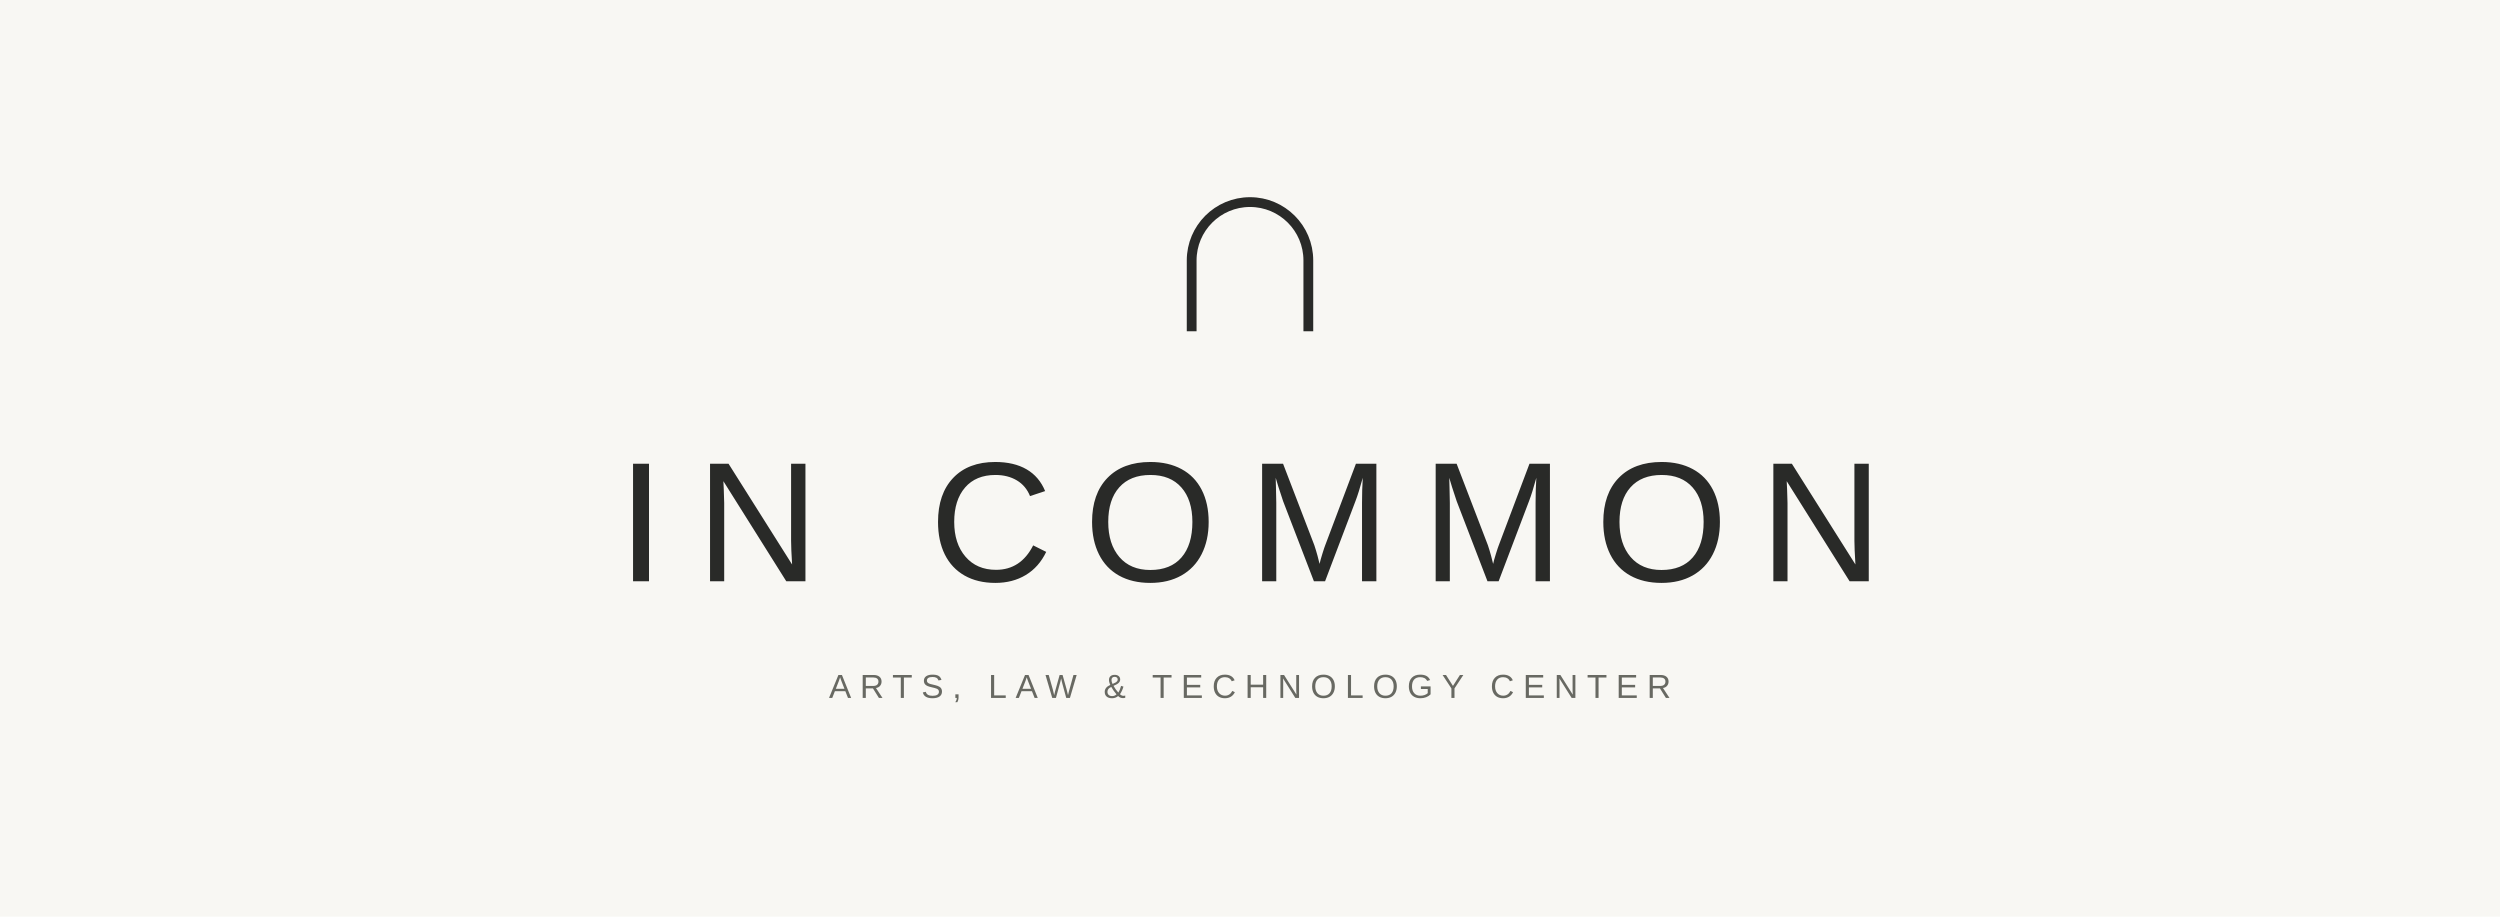
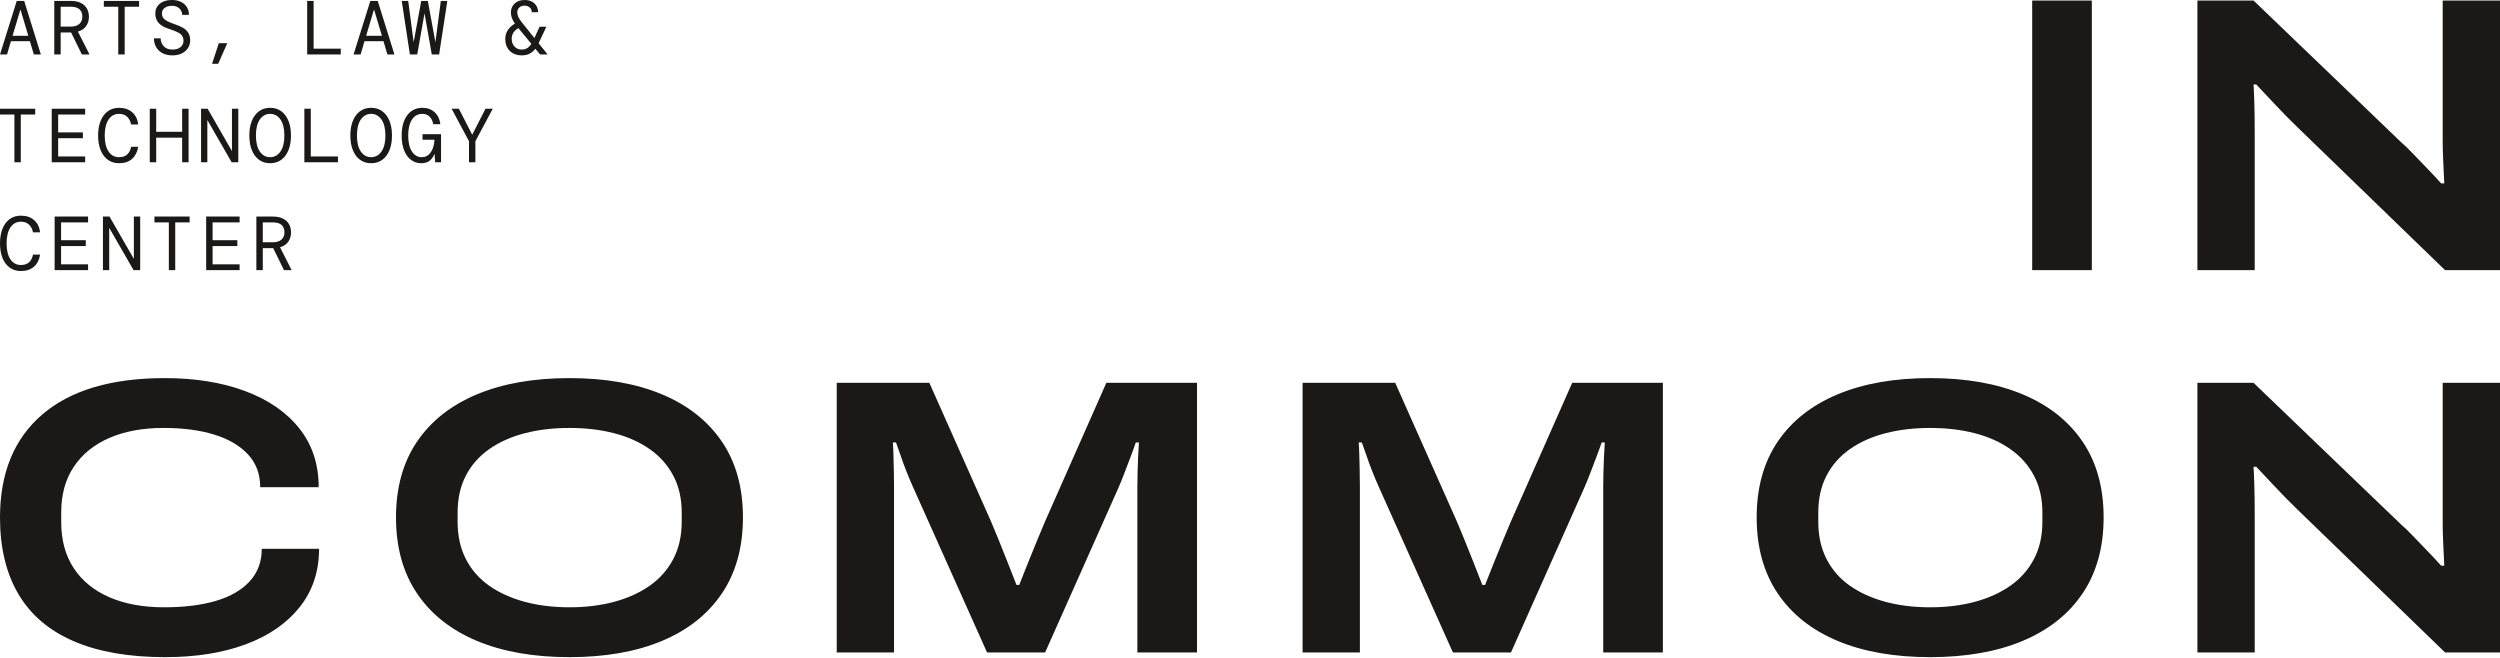
- <svg xmlns="http://www.w3.org/2000/svg" width="1200" height="440" viewBox="0 0 1200 440" role="img" aria-labelledby="title desc">
-   <rect width="1200" height="440" fill="#f8f7f3" />
-   <path d="M572 159 V125 A28 28 0 0 1 628 125 V159" fill="none" stroke="#292a28" stroke-width="4.7" />
-   <text x="600" y="279" text-anchor="middle" font-family="DM Sans, Helvetica Neue, Arial, sans-serif" font-size="82" font-weight="300" letter-spacing="15" fill="#292a28">IN COMMON</text>
-   <text x="600" y="335" text-anchor="middle" font-family="DM Sans, Helvetica Neue, Arial, sans-serif" font-size="16" font-weight="400" letter-spacing="4.2" fill="#686962">ARTS, LAW &amp; TECHNOLOGY CENTER</text>
+ <svg xmlns="http://www.w3.org/2000/svg" viewBox="6.70 -68.83 637.00 167.45">
+   <path d="M6.7 -54.95 10.97 -68.6H12.86L17.11 -54.95H15.32L14.32 -58.34H9.49L8.49 -54.95ZM11.87 -66.3 9.9 -59.71H13.91L11.95 -66.3ZM20.53 -54.95V-68.6H24.72Q26.3 -68.6 27.32 -68.07Q28.34 -67.55 28.85 -66.64Q29.36 -65.73 29.36 -64.58Q29.36 -63.24 28.67 -62.21Q27.97 -61.19 26.55 -60.78L29.51 -54.95H27.56L24.82 -60.55H24.72H22.16V-54.95ZM22.16 -62.05H24.66Q26.22 -62.05 26.95 -62.76Q27.68 -63.47 27.68 -64.58Q27.68 -65.75 26.97 -66.44Q26.26 -67.12 24.64 -67.12H22.16ZM36.83 -54.95V-67.12H33.16V-68.6H42.13V-67.12H38.47V-54.95ZM50.65 -54.72Q49.21 -54.72 48.15 -55.26Q47.08 -55.81 46.51 -56.78Q45.93 -57.76 45.91 -59.06H47.63Q47.65 -57.89 48.42 -57.05Q49.19 -56.2 50.65 -56.2Q52 -56.2 52.73 -56.85Q53.46 -57.5 53.46 -58.42Q53.46 -59.18 53.11 -59.7Q52.76 -60.22 51.97 -60.61Q51.18 -61.01 49.85 -61.44Q47.98 -62.01 47.12 -62.98Q46.27 -63.96 46.27 -65.4Q46.27 -66.38 46.77 -67.16Q47.28 -67.94 48.23 -68.39Q49.19 -68.83 50.56 -68.83Q51.84 -68.83 52.81 -68.36Q53.77 -67.88 54.31 -67.02Q54.85 -66.16 54.85 -65.05H53.13Q53.13 -65.6 52.84 -66.12Q52.54 -66.65 51.96 -67Q51.37 -67.35 50.48 -67.35Q49.4 -67.35 48.68 -66.84Q47.96 -66.32 47.96 -65.42Q47.96 -64.74 48.28 -64.27Q48.61 -63.8 49.35 -63.42Q50.09 -63.04 51.35 -62.61Q52.54 -62.22 53.39 -61.71Q54.24 -61.19 54.7 -60.43Q55.16 -59.67 55.16 -58.54Q55.16 -57.43 54.59 -56.57Q54.03 -55.71 53.01 -55.21Q52 -54.72 50.65 -54.72ZM60.73 -52.57 62.45 -57.82H64.61L62.29 -52.57ZM84.97 -54.95V-68.6H86.61V-56.43H93.53V-54.95ZM96.79 -54.95 101.06 -68.6H102.95L107.2 -54.95H105.41L104.41 -58.34H99.58L98.58 -54.95ZM101.96 -66.3 99.99 -59.71H104.01L102.04 -66.3ZM111.14 -54.95 109.06 -68.6H110.71L112.1 -58.07L114.03 -68.6H115.71L117.64 -58.07L119.02 -68.6H120.68L118.59 -54.95H116.72L114.87 -65.44L113.01 -54.95ZM139.63 -54.72Q138.38 -54.72 137.44 -55.23Q136.49 -55.75 135.97 -56.69Q135.44 -57.62 135.44 -58.89Q135.44 -60.12 136.07 -61.12Q136.71 -62.13 137.9 -62.81Q137.37 -63.57 137.13 -64.25Q136.88 -64.93 136.88 -65.64Q136.88 -67.02 137.83 -67.93Q138.77 -68.83 140.39 -68.83Q141.95 -68.83 142.88 -67.96Q143.8 -67.08 143.8 -65.73H142.19Q142.19 -66.51 141.64 -66.95Q141.09 -67.39 140.37 -67.39Q139.5 -67.39 139 -66.9Q138.5 -66.42 138.5 -65.66Q138.5 -65.05 138.81 -64.43Q139.12 -63.8 139.77 -63L142.87 -59.14L144.18 -62.01H145.91L143.94 -57.82L146.24 -54.95H144.31L143.1 -56.41Q142.52 -55.63 141.67 -55.17Q140.82 -54.72 139.63 -54.72ZM137.08 -58.93Q137.08 -57.76 137.79 -56.98Q138.5 -56.2 139.63 -56.2Q140.45 -56.2 141.04 -56.57Q141.62 -56.94 142.09 -57.66L138.79 -61.66Q137.08 -60.7 137.08 -58.93ZM10.37 -27.48V-39.64H6.7V-41.13H15.67V-39.64H12V-27.48ZM19.88 -27.48V-41.13H28.4V-39.64H21.52V-35.1H27.82V-33.62H21.52V-28.96H28.4V-27.48ZM37.02 -27.24Q35.36 -27.24 34.17 -28.12Q32.97 -29 32.33 -30.58Q31.7 -32.16 31.7 -34.3Q31.7 -36.43 32.33 -38.01Q32.97 -39.6 34.17 -40.48Q35.36 -41.36 37.02 -41.36Q39.13 -41.36 40.42 -40.2Q41.7 -39.04 41.92 -37.11H40.1Q39.91 -38.26 39.13 -39.04Q38.35 -39.82 37.02 -39.82Q35.33 -39.82 34.35 -38.35Q33.38 -36.87 33.38 -34.3Q33.38 -31.71 34.35 -30.24Q35.33 -28.78 37.02 -28.78Q38.41 -28.78 39.16 -29.52Q39.91 -30.26 40.1 -31.43H41.92Q41.6 -29.48 40.37 -28.36Q39.13 -27.24 37.02 -27.24ZM44.86 -27.48V-41.13H46.5V-35.24H53.11V-41.13H54.75V-27.48H53.11V-33.75H46.5V-27.48ZM57.93 -27.48V-41.13H59.6L65.8 -30.34V-41.13H67.42V-27.48H65.73L59.53 -38.26V-27.48ZM75.53 -27.24Q73.88 -27.24 72.69 -28.12Q71.5 -29 70.86 -30.59Q70.23 -32.17 70.23 -34.3Q70.23 -36.43 70.86 -38.01Q71.5 -39.6 72.69 -40.48Q73.88 -41.36 75.53 -41.36Q77.19 -41.36 78.38 -40.48Q79.57 -39.6 80.21 -38.01Q80.84 -36.43 80.84 -34.3Q80.84 -32.17 80.21 -30.59Q79.57 -29 78.38 -28.12Q77.19 -27.24 75.53 -27.24ZM75.53 -28.78Q77.15 -28.78 78.16 -30.22Q79.16 -31.67 79.16 -34.3Q79.16 -36.93 78.16 -38.38Q77.15 -39.82 75.53 -39.82Q73.9 -39.82 72.9 -38.38Q71.91 -36.93 71.91 -34.3Q71.91 -31.67 72.9 -30.22Q73.9 -28.78 75.53 -28.78ZM84.25 -27.48V-41.13H85.89V-28.96H92.81V-27.48ZM101.27 -27.24Q99.62 -27.24 98.43 -28.12Q97.24 -29 96.6 -30.59Q95.97 -32.17 95.97 -34.3Q95.97 -36.43 96.6 -38.01Q97.24 -39.6 98.43 -40.48Q99.62 -41.36 101.27 -41.36Q102.93 -41.36 104.12 -40.48Q105.31 -39.6 105.95 -38.01Q106.58 -36.43 106.58 -34.3Q106.58 -32.17 105.95 -30.59Q105.31 -29 104.12 -28.12Q102.93 -27.24 101.27 -27.24ZM101.27 -28.78Q102.89 -28.78 103.9 -30.22Q104.9 -31.67 104.9 -34.3Q104.9 -36.93 103.9 -38.38Q102.89 -39.82 101.27 -39.82Q99.64 -39.82 98.64 -38.38Q97.65 -36.93 97.65 -34.3Q97.65 -31.67 98.64 -30.22Q99.64 -28.78 101.27 -28.78ZM114.01 -27.24Q112.57 -27.24 111.43 -28.09Q110.3 -28.94 109.67 -30.52Q109.04 -32.1 109.04 -34.3Q109.04 -36.48 109.68 -38.06Q110.32 -39.64 111.5 -40.5Q112.68 -41.36 114.3 -41.36Q116.23 -41.36 117.45 -40.23Q118.67 -39.1 118.9 -37.19H117.09Q116.89 -38.36 116.18 -39.09Q115.47 -39.82 114.3 -39.82Q112.62 -39.82 111.67 -38.36Q110.71 -36.89 110.71 -34.3Q110.71 -31.67 111.67 -30.22Q112.62 -28.78 114.14 -28.78Q115.24 -28.78 115.94 -29.43Q116.64 -30.09 117 -31.11Q117.36 -32.14 117.4 -33.23H114.36V-34.63H119.08V-27.48H117.58L117.44 -29.54H117.36Q116.95 -28.49 116.16 -27.87Q115.37 -27.24 114.01 -27.24ZM126.2 -27.48V-32.84L121.77 -41.13H123.62L127.02 -34.5L130.41 -41.13H132.26L127.83 -32.84V-27.48ZM12.02 0.23Q10.37 0.23 9.17 -0.64Q7.97 -1.52 7.33 -3.1Q6.7 -4.68 6.7 -6.83Q6.7 -8.95 7.33 -10.54Q7.97 -12.13 9.17 -13.01Q10.37 -13.88 12.02 -13.88Q14.13 -13.88 15.42 -12.72Q16.7 -11.56 16.92 -9.63H15.1Q14.91 -10.78 14.13 -11.56Q13.35 -12.34 12.02 -12.34Q10.33 -12.34 9.35 -10.87Q8.38 -9.4 8.38 -6.83Q8.38 -4.23 9.35 -2.77Q10.33 -1.31 12.02 -1.31Q13.41 -1.31 14.16 -2.05Q14.91 -2.79 15.1 -3.96H16.92Q16.61 -2.01 15.37 -0.89Q14.13 0.23 12.02 0.23ZM20.62 0V-13.65H29.14V-12.17H22.26V-7.62H28.56V-6.14H22.26V-1.48H29.14V0ZM32.93 0V-13.65H34.6L40.81 -2.87V-13.65H42.42V0H40.73L34.53 -10.78V0ZM49.72 0V-12.17H46.05V-13.65H55.02V-12.17H51.35V0ZM59.23 0V-13.65H67.75V-12.17H60.87V-7.62H67.17V-6.14H60.87V-1.48H67.75V0ZM72.02 0V-13.65H76.22Q77.8 -13.65 78.82 -13.12Q79.84 -12.6 80.35 -11.69Q80.86 -10.78 80.86 -9.63Q80.86 -8.29 80.17 -7.26Q79.47 -6.24 78.05 -5.83L81.01 0H79.06L76.31 -5.6H76.22H73.66V0ZM73.66 -7.1H76.16Q77.72 -7.1 78.45 -7.81Q79.18 -8.52 79.18 -9.63Q79.18 -10.8 78.47 -11.49Q77.76 -12.17 76.14 -12.17H73.66ZM524.5 0V-68.7H539.7V0ZM566.6 0V-68.7H580.9L618.5 -32.6Q619.8 -31.5 621.6 -29.6Q623.4 -27.7 625.35 -25.7Q627.3 -23.7 628.7 -22.1H629.5Q629.4 -24.3 629.25 -27.45Q629.1 -30.6 629.1 -32.6V-68.7H643.7V0H629.7L592 -36.5Q589.3 -39.1 586.35 -42.25Q583.4 -45.4 581.6 -47.3H580.9Q581 -46 581.1 -42.75Q581.2 -39.5 581.2 -35.3V0ZM48.8 98.61Q34.9 98.61 25.5 94.56Q16.1 90.51 11.4 82.56Q6.7 74.61 6.7 63.01Q6.7 46.01 17.5 36.76Q28.3 27.51 48.7 27.51Q60.3 27.51 69.15 30.81Q78 34.11 82.95 40.31Q87.9 46.51 87.9 55.31H73Q73 50.31 69.9 46.96Q66.8 43.61 61.3 41.91Q55.8 40.21 48.4 40.21Q40.4 40.21 34.55 42.76Q28.7 45.31 25.5 50.11Q22.3 54.91 22.3 61.71V64.21Q22.3 71.11 25.5 75.96Q28.7 80.81 34.6 83.36Q40.5 85.91 48.5 85.91Q56.2 85.91 61.75 84.26Q67.3 82.61 70.35 79.26Q73.4 75.91 73.4 71.01H88Q88 79.61 83.1 85.81Q78.2 92.01 69.4 95.31Q60.6 98.61 48.8 98.61ZM151.8 98.61Q138.1 98.61 128.2 94.46Q118.3 90.31 112.95 82.36Q107.6 74.41 107.6 63.01Q107.6 51.61 112.95 43.71Q118.3 35.81 128.2 31.66Q138.1 27.51 151.8 27.51Q165.5 27.51 175.4 31.66Q185.3 35.81 190.65 43.71Q196 51.61 196 63.01Q196 74.41 190.65 82.36Q185.3 90.31 175.4 94.46Q165.5 98.61 151.8 98.61ZM151.8 85.91Q158 85.91 163.2 84.51Q168.4 83.11 172.25 80.41Q176.1 77.71 178.25 73.61Q180.4 69.51 180.4 64.11V61.81Q180.4 56.41 178.25 52.36Q176.1 48.31 172.25 45.61Q168.4 42.91 163.2 41.56Q158 40.21 151.8 40.21Q145.6 40.21 140.4 41.56Q135.2 42.91 131.35 45.61Q127.5 48.31 125.4 52.36Q123.3 56.41 123.3 61.81V64.11Q123.3 69.51 125.4 73.61Q127.5 77.71 131.35 80.41Q135.2 83.11 140.4 84.51Q145.6 85.91 151.8 85.91ZM219.9 97.41V28.71H243.5L259.2 64.01Q259.9 65.61 261.05 68.46Q262.2 71.31 263.45 74.46Q264.7 77.61 265.7 80.21H266.4Q267.3 77.91 268.5 74.91Q269.7 71.91 270.9 69.01Q272.1 66.11 272.9 64.21L288.6 28.71H311.7V97.41H296.5V55.41Q296.5 53.71 296.55 51.61Q296.6 49.51 296.7 47.46Q296.8 45.41 296.9 43.91H296.1Q295.6 45.41 294.8 47.51Q294 49.61 293.2 51.71Q292.4 53.81 291.7 55.41L273 97.41H258.2L239.4 55.41Q238.5 53.41 237.65 51.26Q236.8 49.11 236.15 47.16Q235.5 45.21 235 43.91H234.2Q234.3 45.11 234.35 47.06Q234.4 49.01 234.45 51.16Q234.5 53.31 234.5 55.41V97.41ZM338.6 97.41V28.71H362.2L377.9 64.01Q378.6 65.61 379.75 68.46Q380.9 71.31 382.15 74.46Q383.4 77.61 384.4 80.21H385.1Q386 77.91 387.2 74.91Q388.4 71.91 389.6 69.01Q390.8 66.11 391.6 64.21L407.3 28.71H430.4V97.41H415.2V55.41Q415.2 53.71 415.25 51.61Q415.3 49.51 415.4 47.46Q415.5 45.41 415.6 43.91H414.8Q414.3 45.41 413.5 47.51Q412.7 49.61 411.9 51.71Q411.1 53.81 410.4 55.41L391.7 97.41H376.9L358.1 55.41Q357.2 53.41 356.35 51.26Q355.5 49.11 354.85 47.16Q354.2 45.21 353.7 43.91H352.9Q353 45.11 353.05 47.06Q353.1 49.01 353.15 51.16Q353.2 53.31 353.2 55.41V97.41ZM498.5 98.61Q484.8 98.61 474.9 94.46Q465 90.31 459.65 82.36Q454.3 74.41 454.3 63.01Q454.3 51.61 459.65 43.71Q465 35.81 474.9 31.66Q484.8 27.51 498.5 27.51Q512.2 27.51 522.1 31.66Q532 35.81 537.35 43.71Q542.7 51.61 542.7 63.01Q542.7 74.41 537.35 82.36Q532 90.31 522.1 94.46Q512.2 98.61 498.5 98.61ZM498.5 85.91Q504.7 85.91 509.9 84.51Q515.1 83.11 518.95 80.41Q522.8 77.71 524.95 73.61Q527.1 69.51 527.1 64.11V61.81Q527.1 56.41 524.95 52.36Q522.8 48.31 518.95 45.61Q515.1 42.91 509.9 41.56Q504.7 40.21 498.5 40.21Q492.3 40.21 487.1 41.56Q481.9 42.91 478.05 45.61Q474.2 48.31 472.1 52.36Q470 56.41 470 61.81V64.11Q470 69.51 472.1 73.61Q474.2 77.71 478.05 80.41Q481.9 83.11 487.1 84.51Q492.3 85.91 498.5 85.91ZM566.6 97.41V28.71H580.9L618.5 64.81Q619.8 65.91 621.6 67.81Q623.4 69.71 625.35 71.71Q627.3 73.71 628.7 75.31H629.5Q629.4 73.11 629.25 69.96Q629.1 66.81 629.1 64.81V28.71H643.7V97.41H629.7L592 60.91Q589.3 58.31 586.35 55.16Q583.4 52.01 581.6 50.11H580.9Q581 51.41 581.1 54.66Q581.2 57.91 581.2 62.11V97.41Z" fill="#1A1917" />
</svg>
